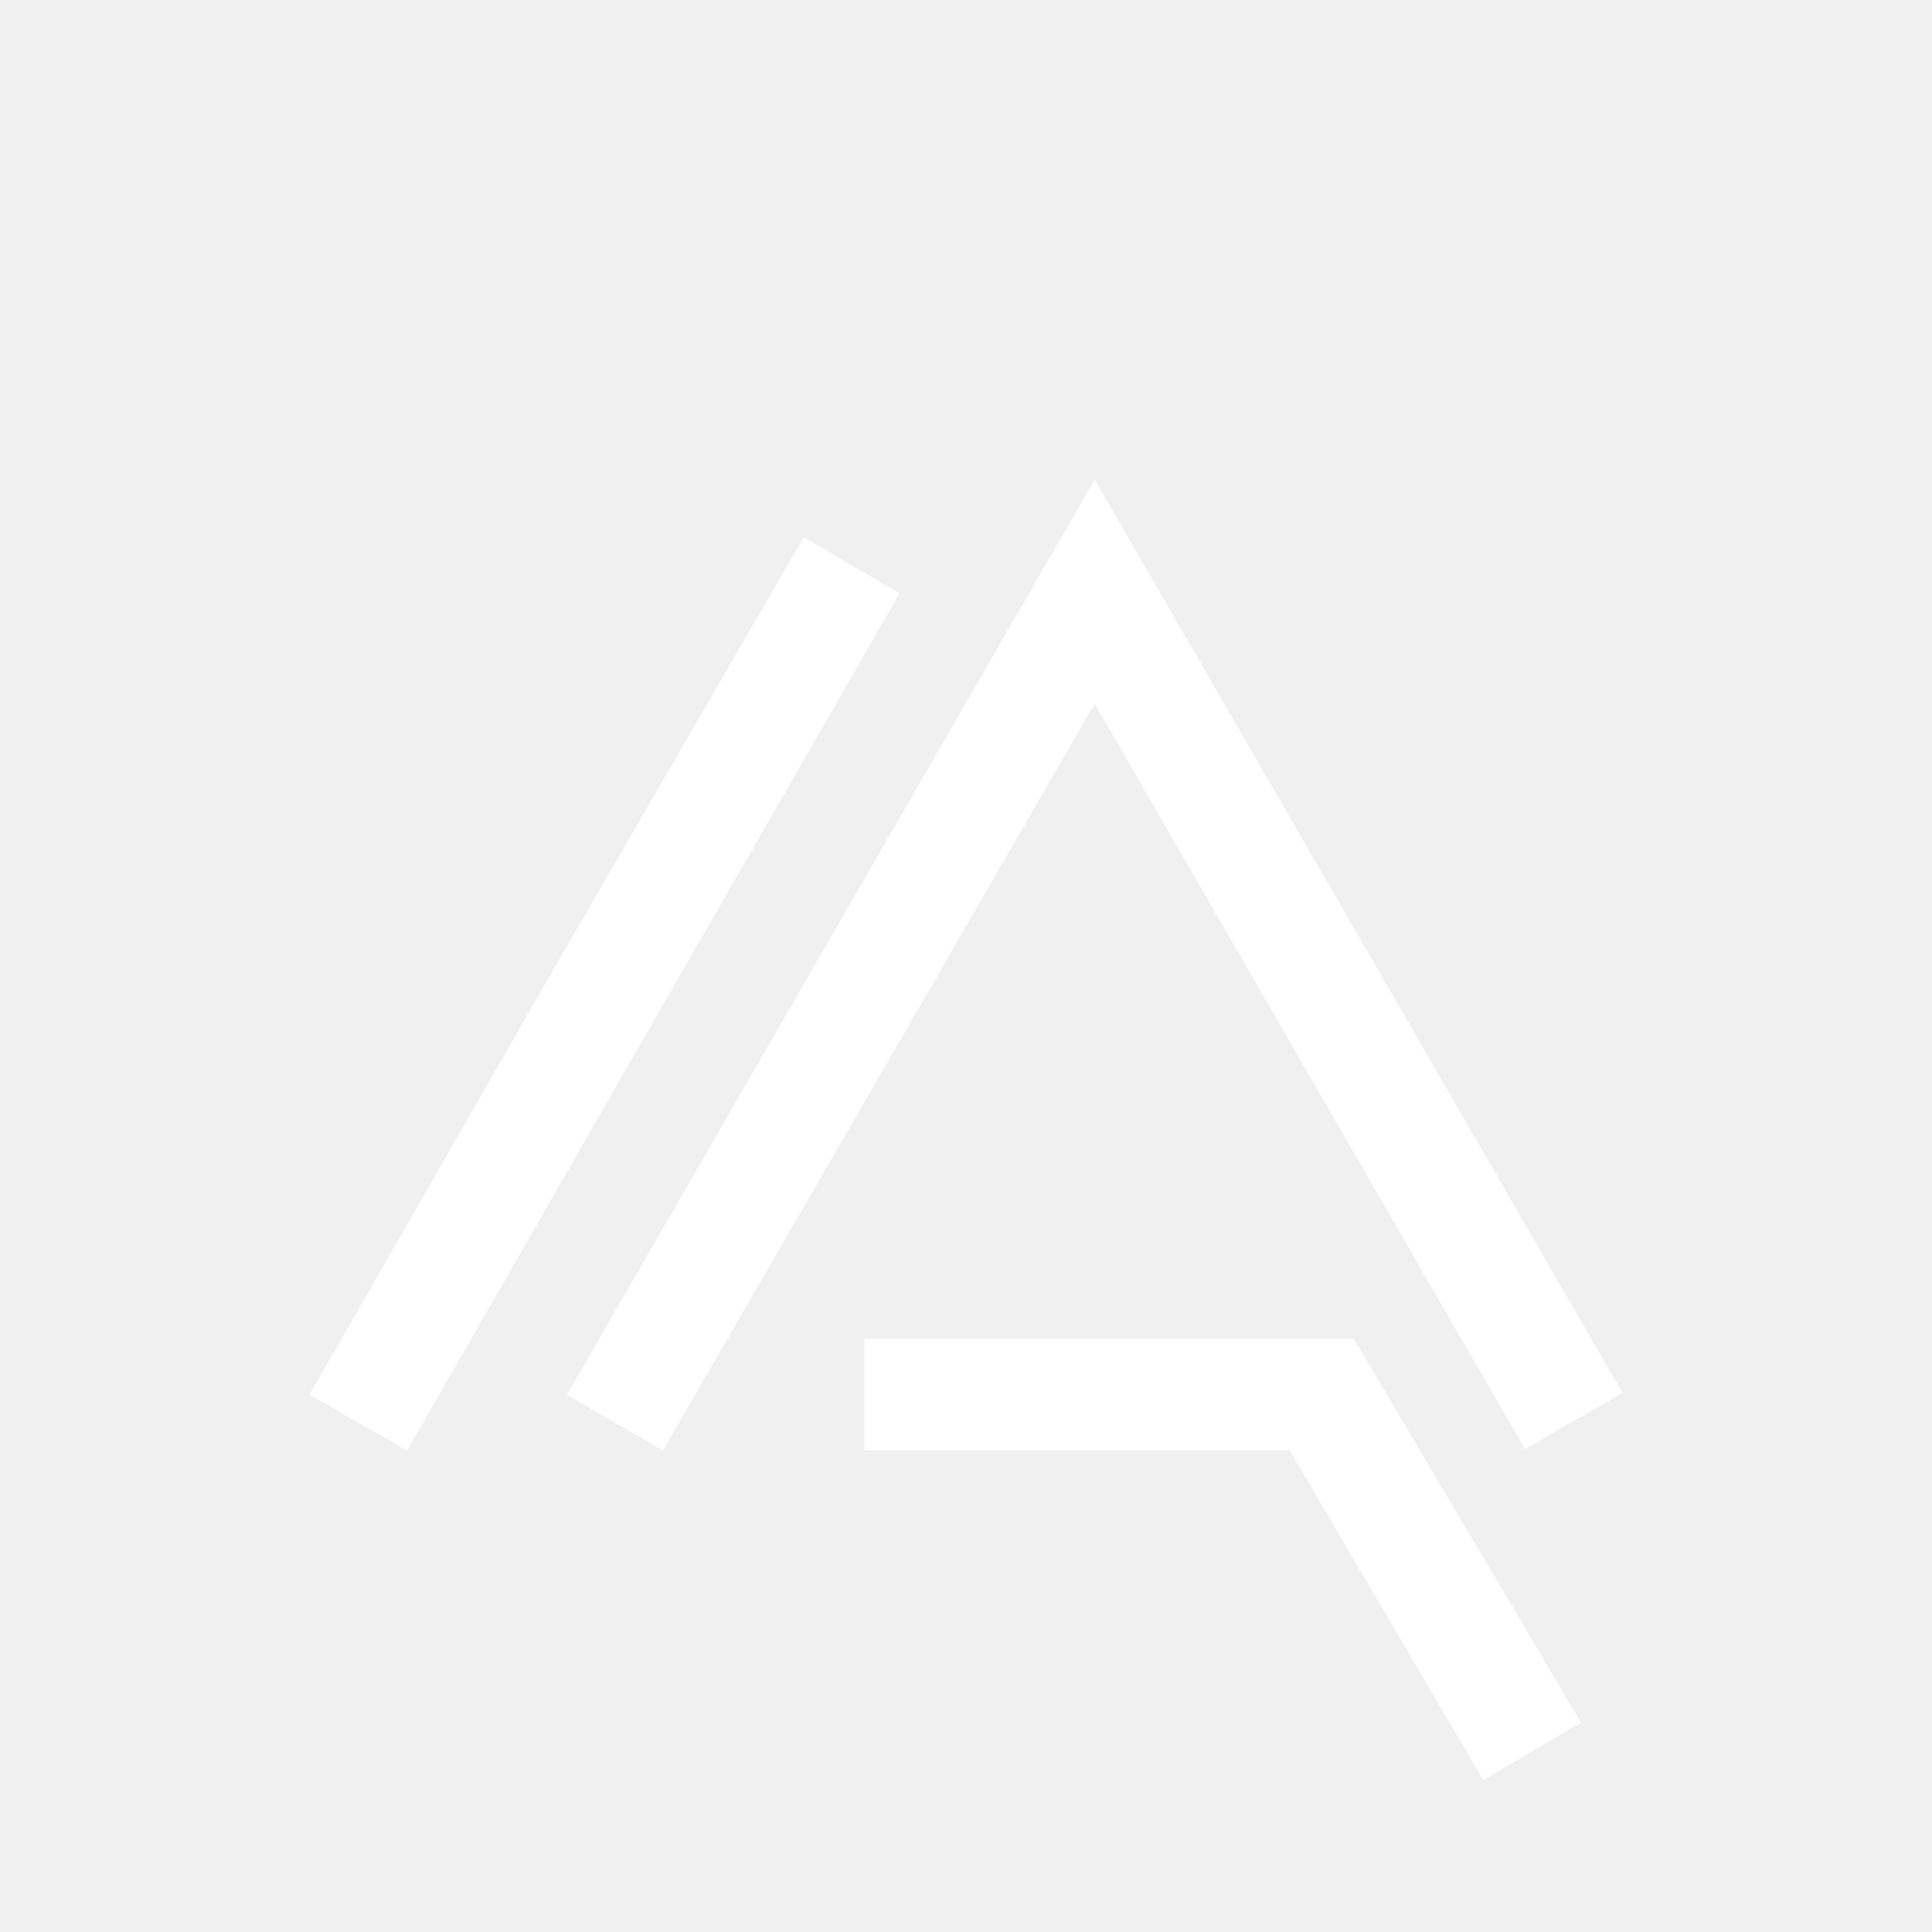
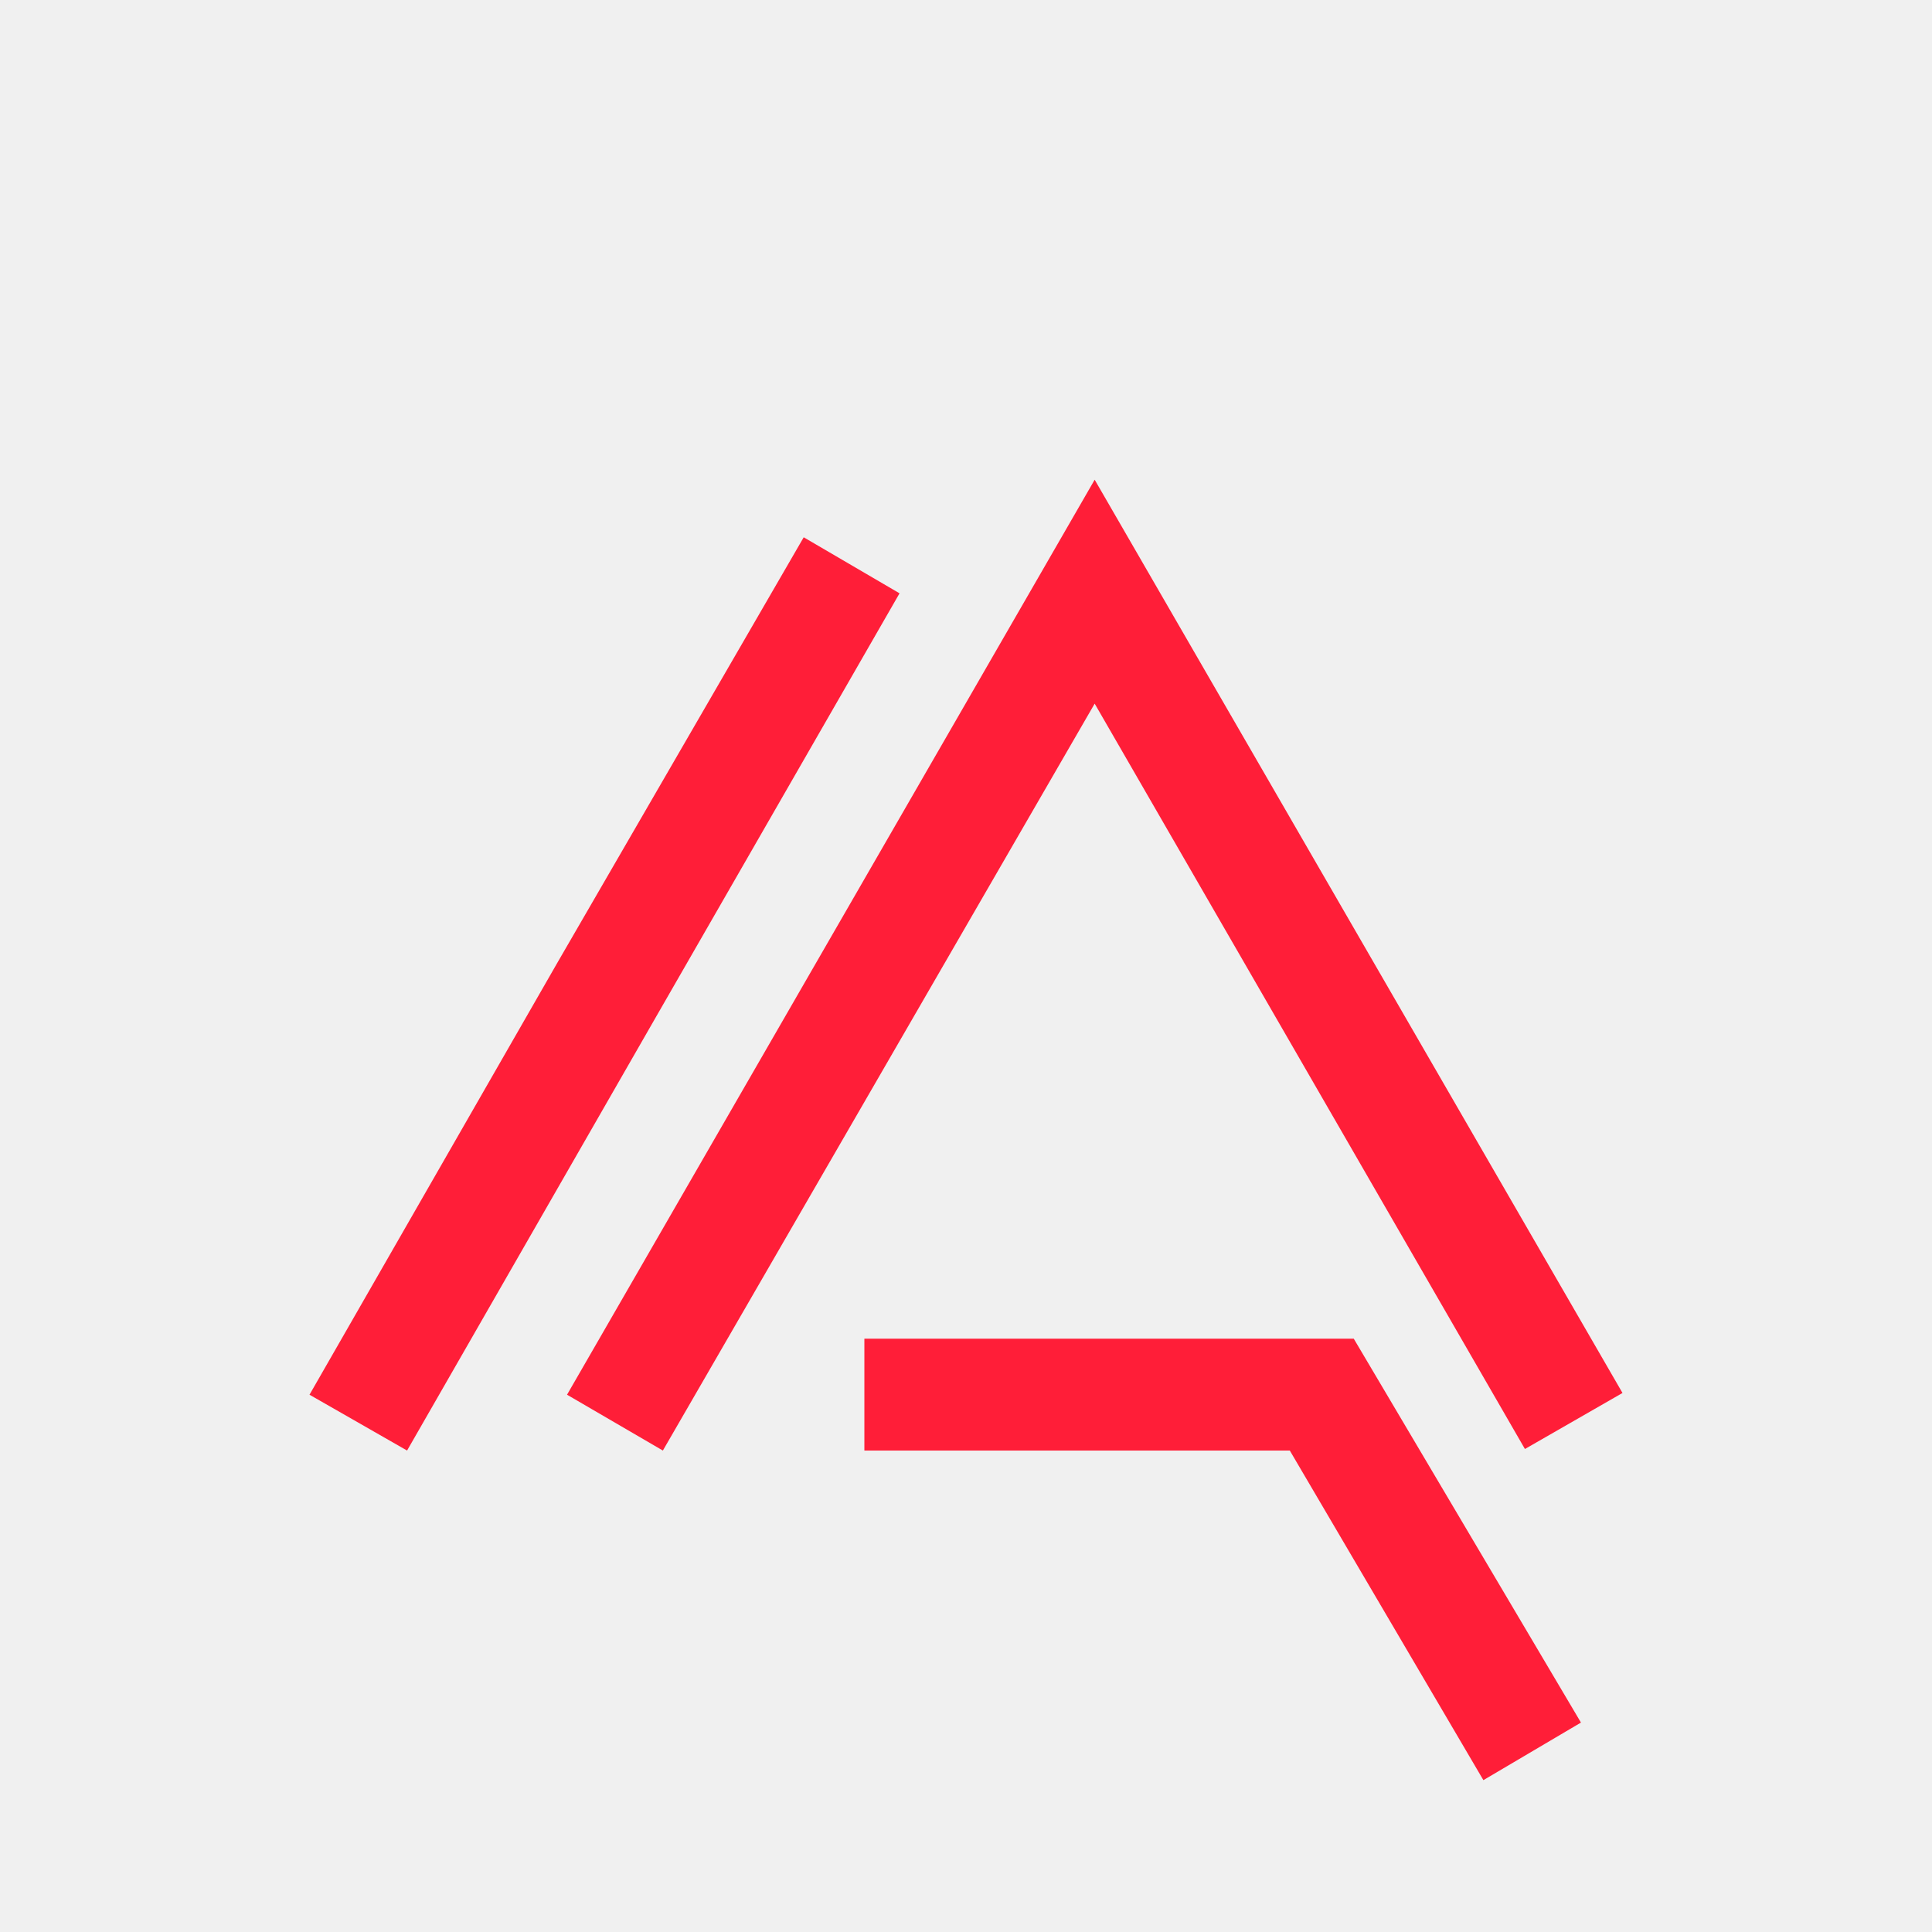
- <svg xmlns="http://www.w3.org/2000/svg" viewBox="0 0 1000 1000" width="100%" height="100%">
-   <path d="M 210.7,750.8 L 160.2,721.9 L 288.5,498.3 L 416,278.1 L 465.6,307.1 L 339,527.3 Z M 789.3,750 L 566.6,364.2 L 343.1,750.8 L 293.5,721.9 L 566.6,248.3 L 839.8,721 Z M 767.8,921.4 L 667.6,750.8 L 447.4,750.8 L 447.4,692.9 L 700.7,692.9 L 818.3,891.6 Z" fill="#FFFFFF" fill-rule="evenodd" />
+ <svg xmlns="http://www.w3.org/2000/svg" viewBox="0 0 1000 1000" width="1000" height="1000">
+   <path d="M 210.7,750.8 L 160.2,721.9 L 288.5,498.3 L 416,278.1 L 465.6,307.1 L 339,527.3 Z M 789.3,750 L 566.6,364.2 L 343.1,750.8 L 293.5,721.9 L 566.6,248.3 L 839.8,721 Z M 767.8,921.4 L 667.6,750.8 L 447.4,750.8 L 447.4,692.9 L 700.7,692.9 L 818.3,891.6 Z" fill="#FF1E38" fill-rule="evenodd" />
</svg>
